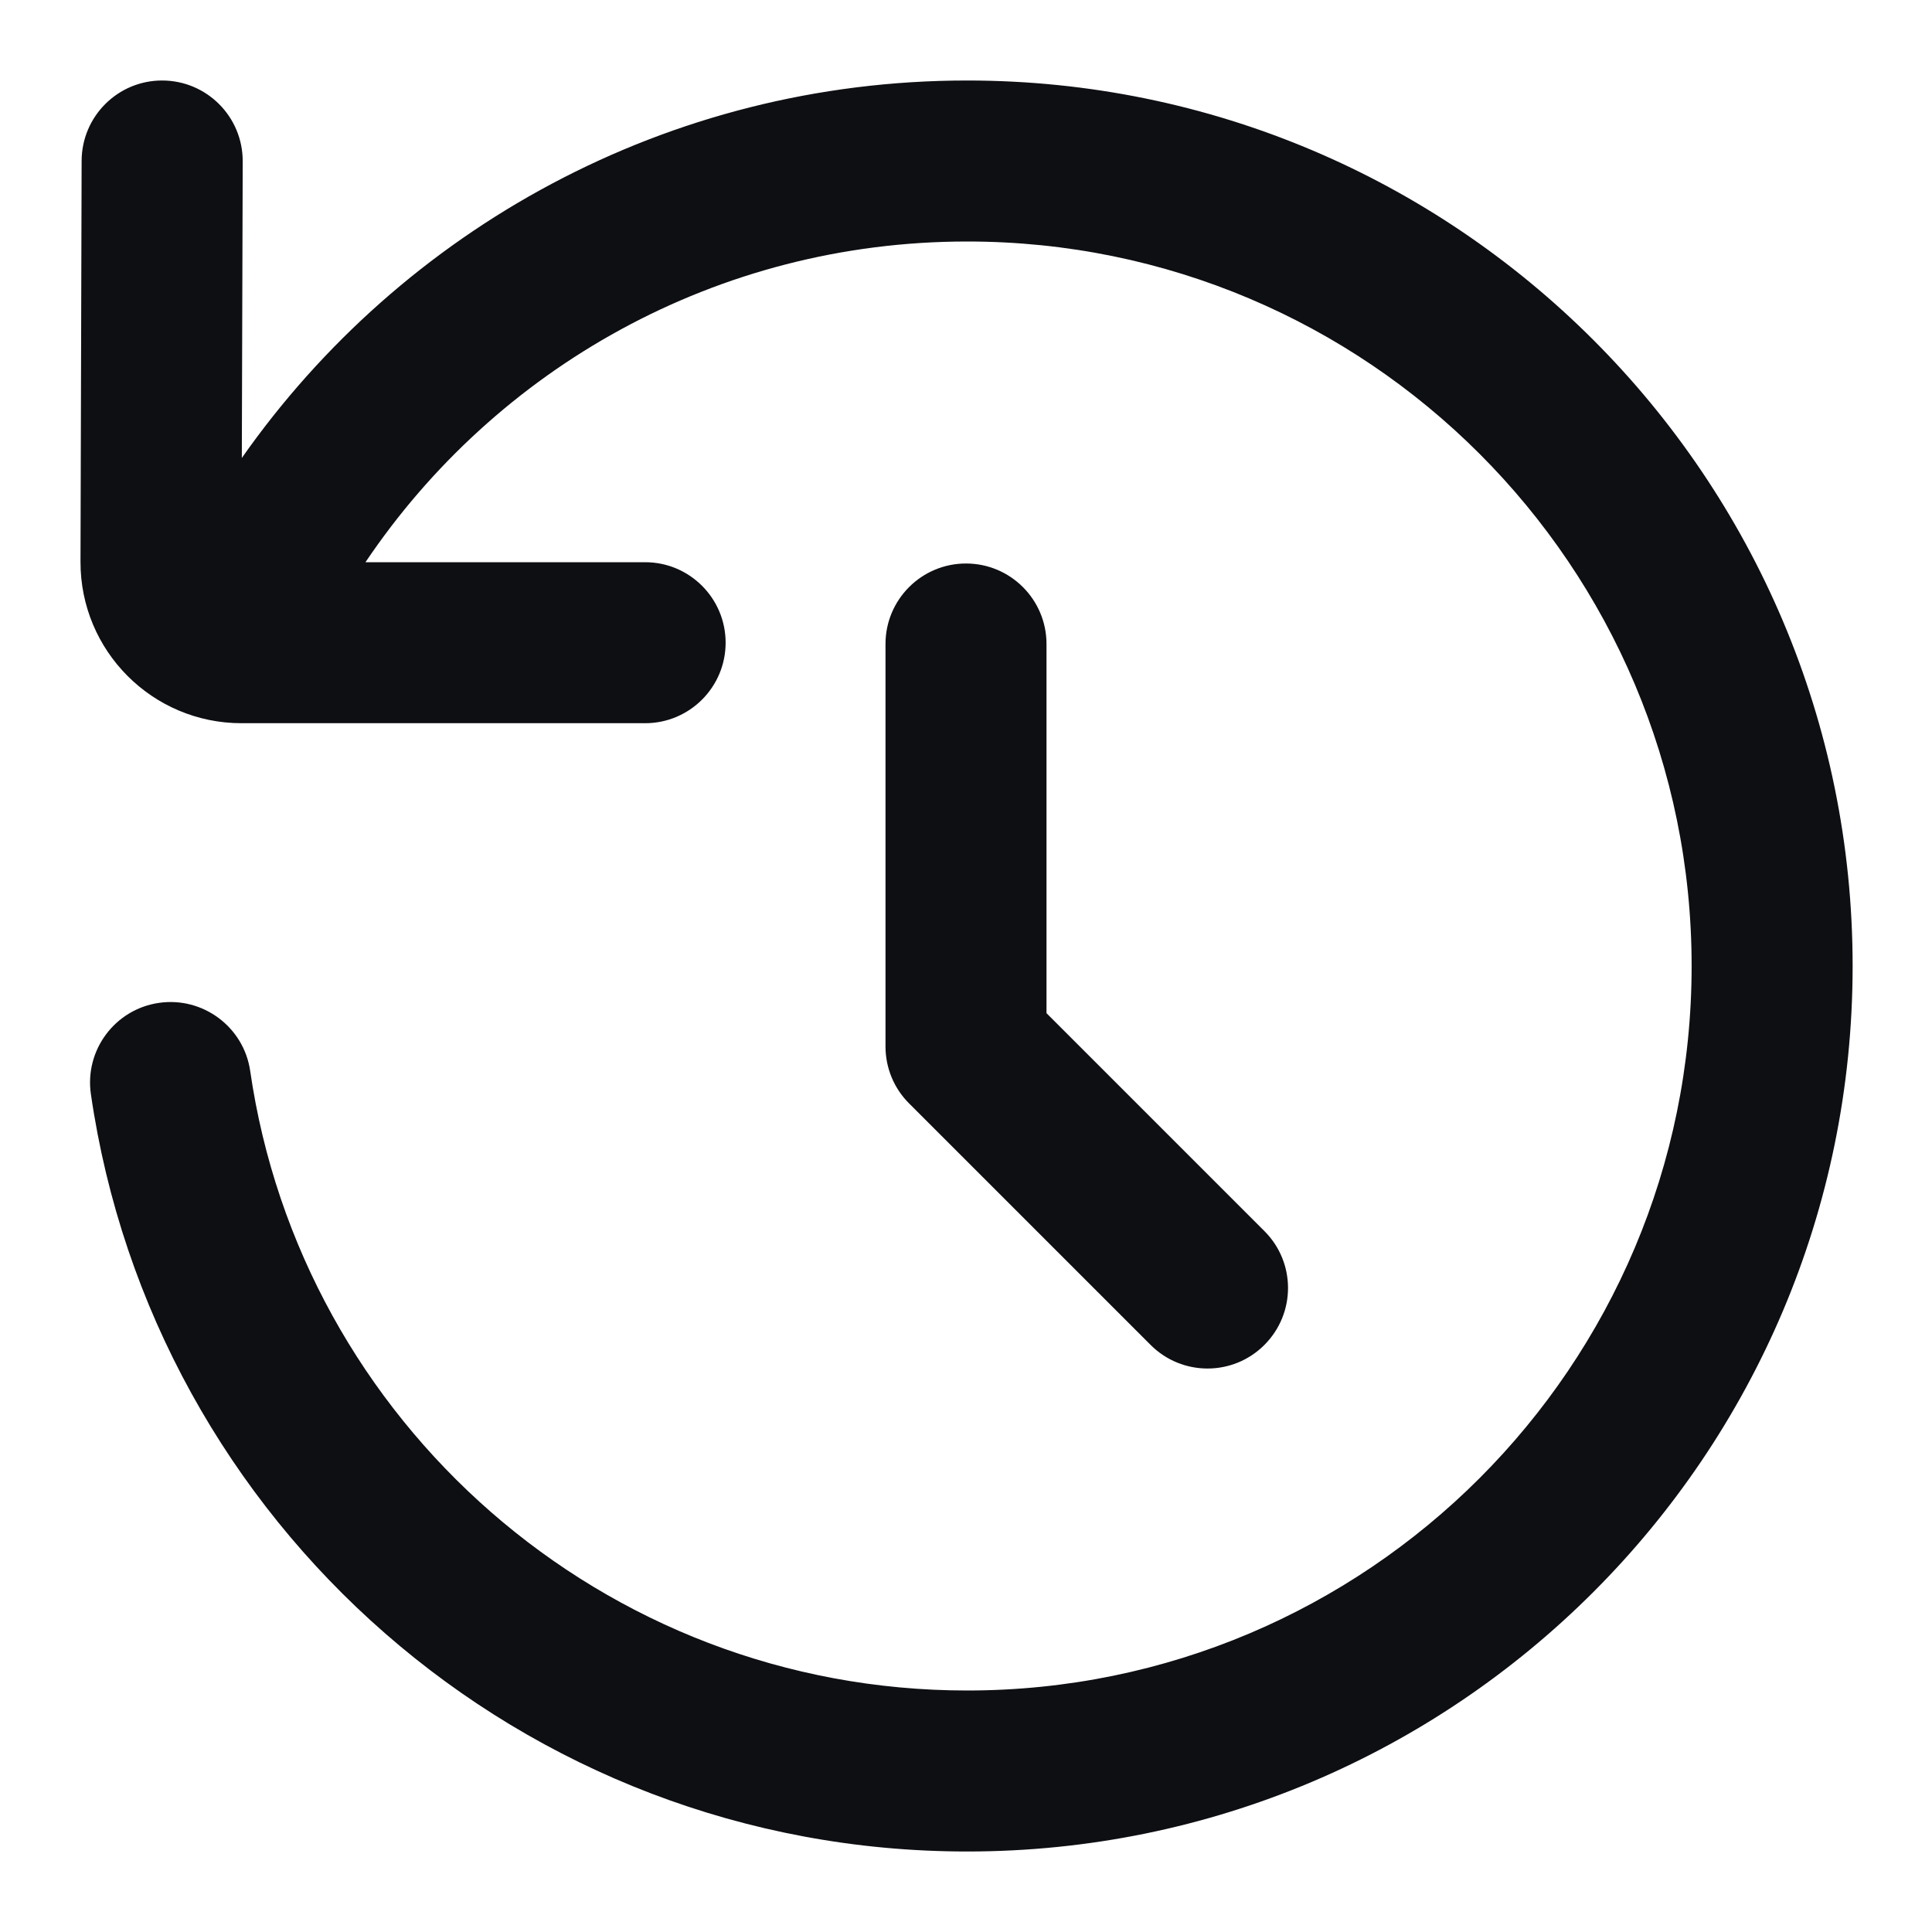
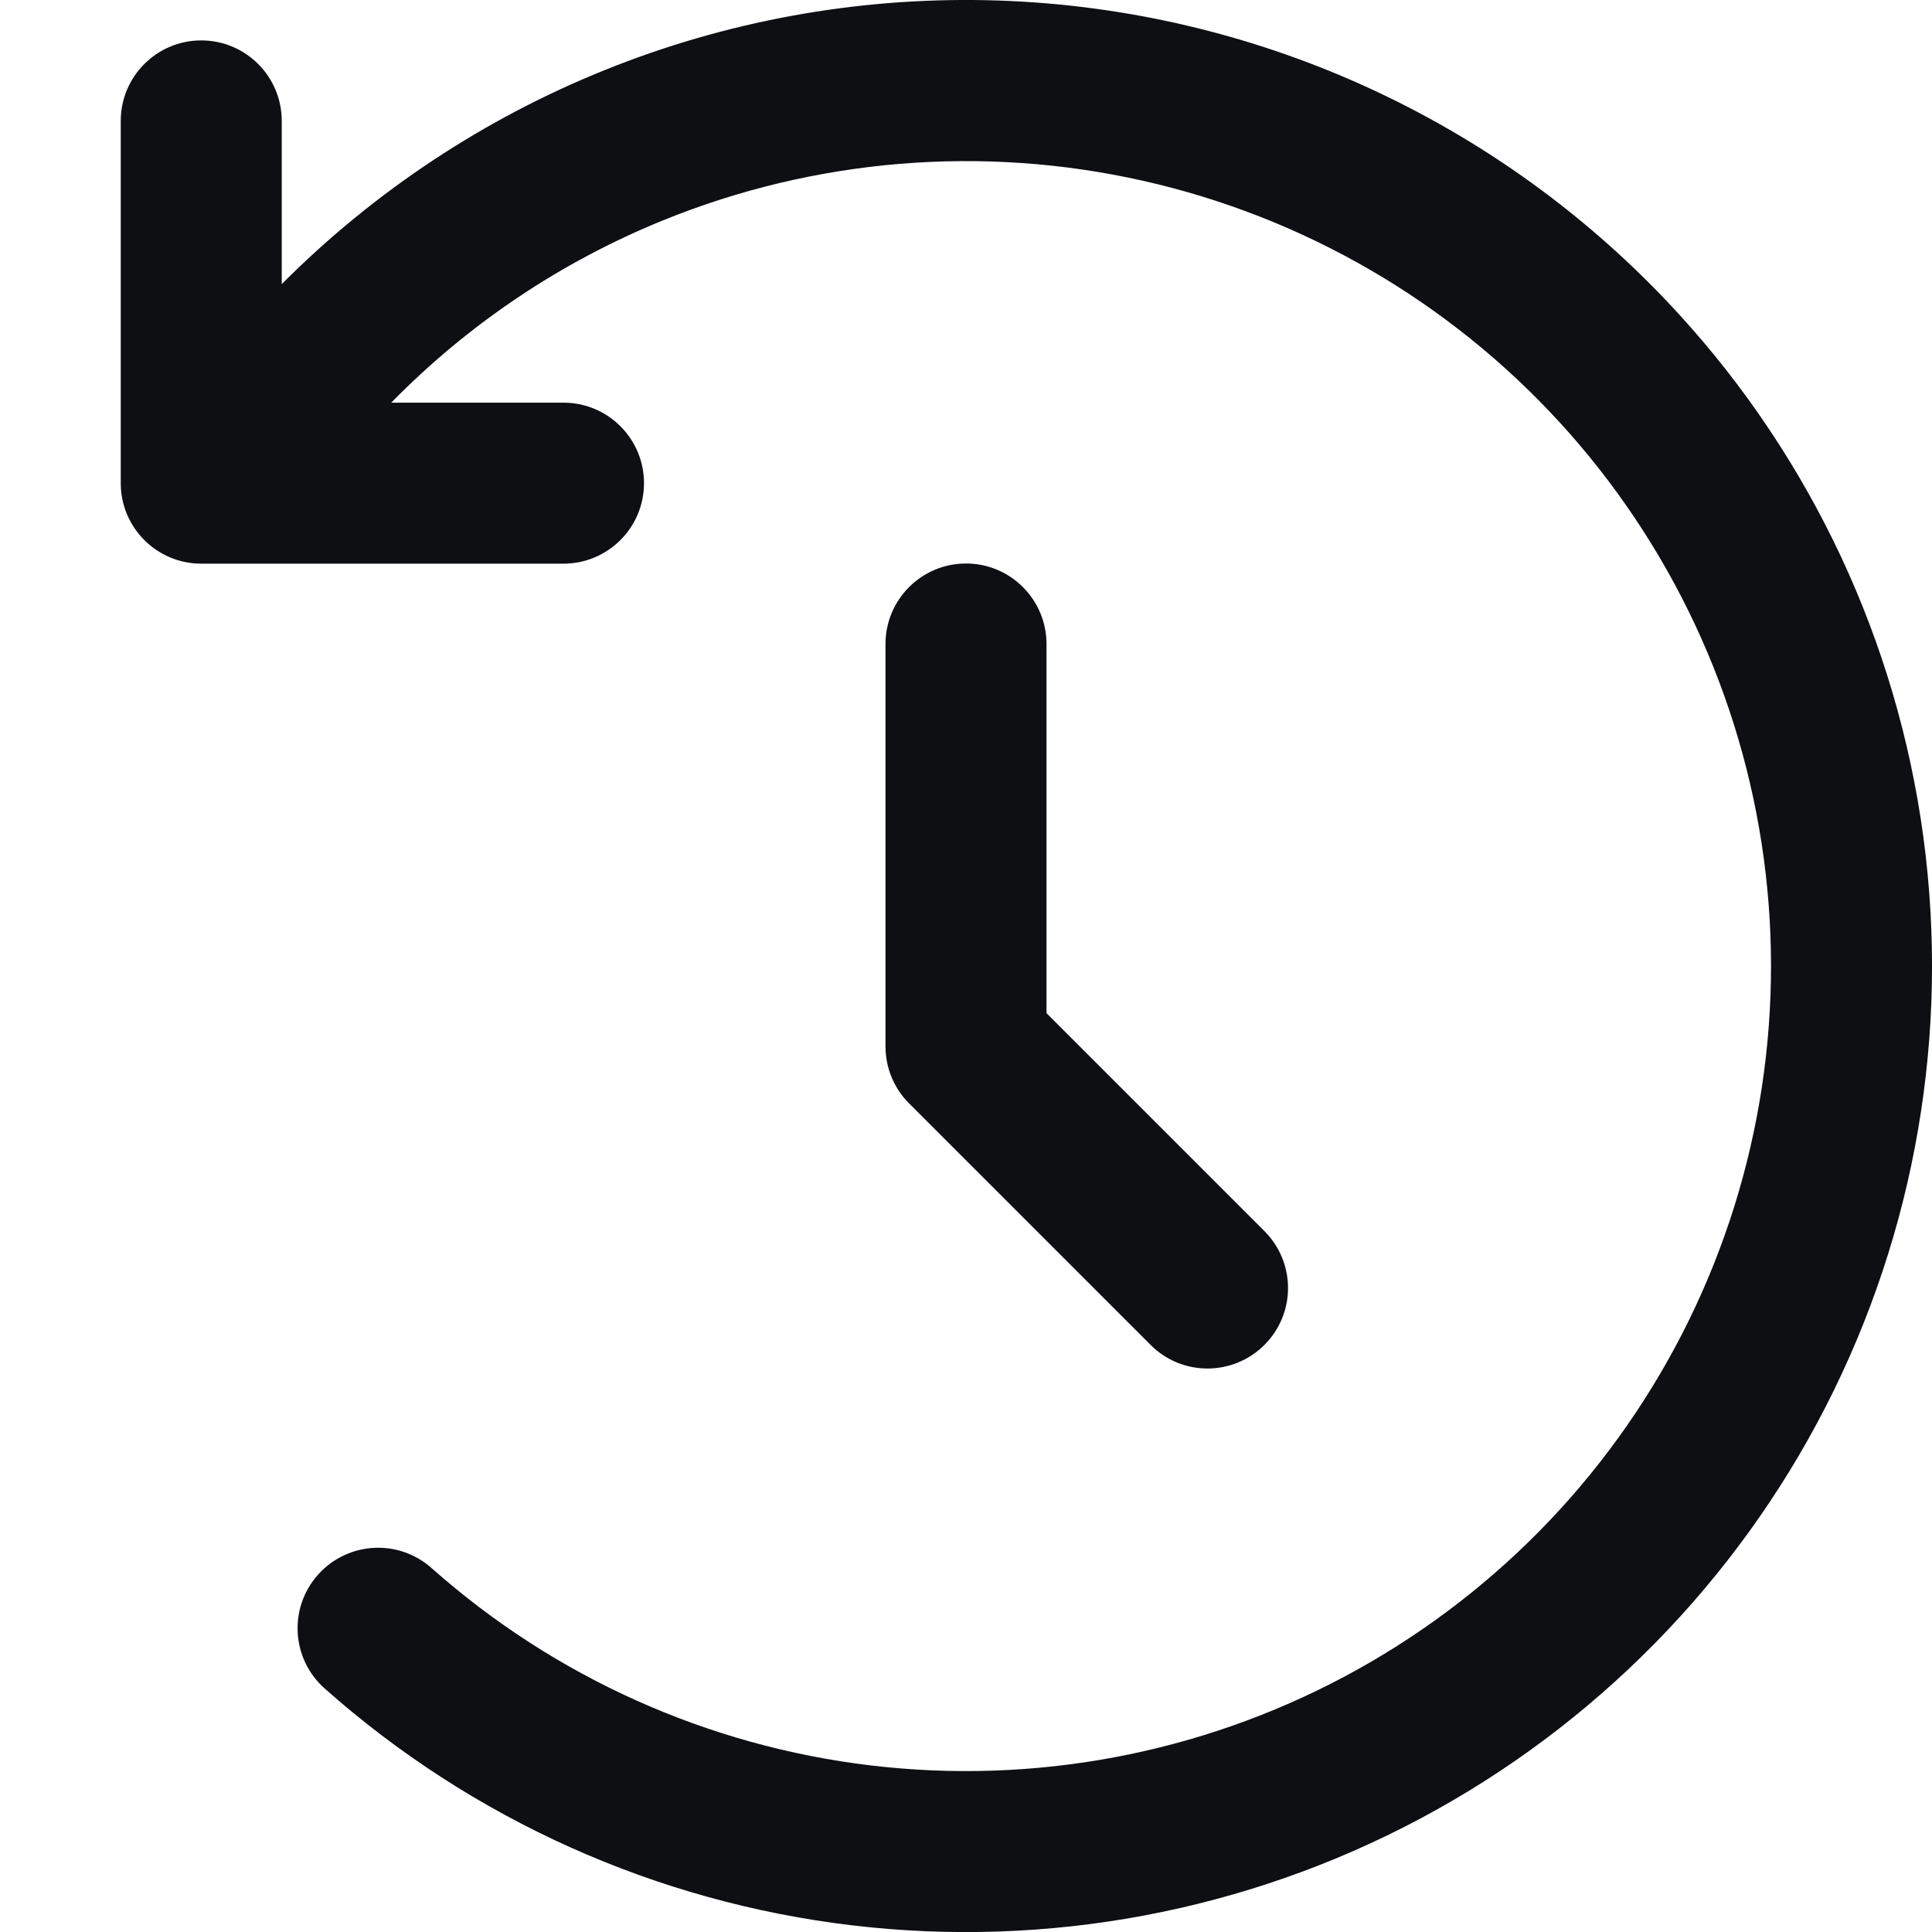
<svg xmlns="http://www.w3.org/2000/svg" fill="none" viewBox="0 0 24 24">
-   <path fill-rule="evenodd" clip-rule="evenodd" d="M2.017 1c-.552-.002-1.001.445-1.003.997l-.014 4.981c-.003 1.107.893 2.006 2 2.006l5.014 0c.552 0 1-.448 1-1.0 0-.552-.448-1-1-1l-3.474-0c1.617-2.404 4.362-3.984 7.474-3.984 4.971 0 9 4.029 9 9 0 4.971-4.029 9-9 9-4.527 0-8.275-3.344-8.906-7.696-.079-.546-.587-.925-1.133-.846-.547.079-.925.587-.846 1.133C1.9 18.913 6.479 23 12.014 23c6.075 0 11-4.925 11-11 0-6.075-4.925-11-11-11-3.728 0-7.022 1.855-9.01 4.689l.011-3.686C3.016 1.451 2.57 1.002 2.017 1ZM13 8c0-.552-.448-1-1-1s-1 .448-1 1v5c0 .265.105.52.293.707l3 3c.391.391 1.024.391 1.414 0 .391-.391.391-1.024 0-1.414L13 12.586V8Z" fill="#0E0F13" />
+   <path fill-rule="evenodd" clip-rule="evenodd" d="M3.5 1.5v2.029a12 12 0 0 1 17.35.367 12 12 0 0 1 3.043 6.504 11.999 11.999 0 0 1-1.215 7.077 12 12 0 0 1-5.038 5.116 12.001 12.001 0 0 1-7.057 1.324 12.001 12.001 0 0 1-6.55-2.942c-.413-.367-.451-.999-.084-1.412.367-.413.999-.451 1.412-.084a10 10 0 0 0 5.458 2.452 10 10 0 0 0 5.881-1.103 10 10 0 0 0 4.198-4.263 10 10 0 0 0 1.013-5.897 10 10 0 0 0-2.535-5.42 10 10 0 0 0-5.176-3.002 10 10 0 0 0-5.963.491 10 10 0 0 0-3.377 2.265H7c.552 0 1 .448 1 1 0 .552-.448 1-1 1H2.5a1 1 0 0 1-1-1v-4.5c0-.552.448-1 1-1s1 .448 1 1ZM12 7c.552 0 1 .448 1 1v4.586l2.707 2.707c.391.391.391 1.024 0 1.414-.391.391-1.024.391-1.414 0l-3-3A1 1 0 0 1 11 13V8c0-.552.448-1 1-1Z" fill="#0E0F13" />
</svg>
